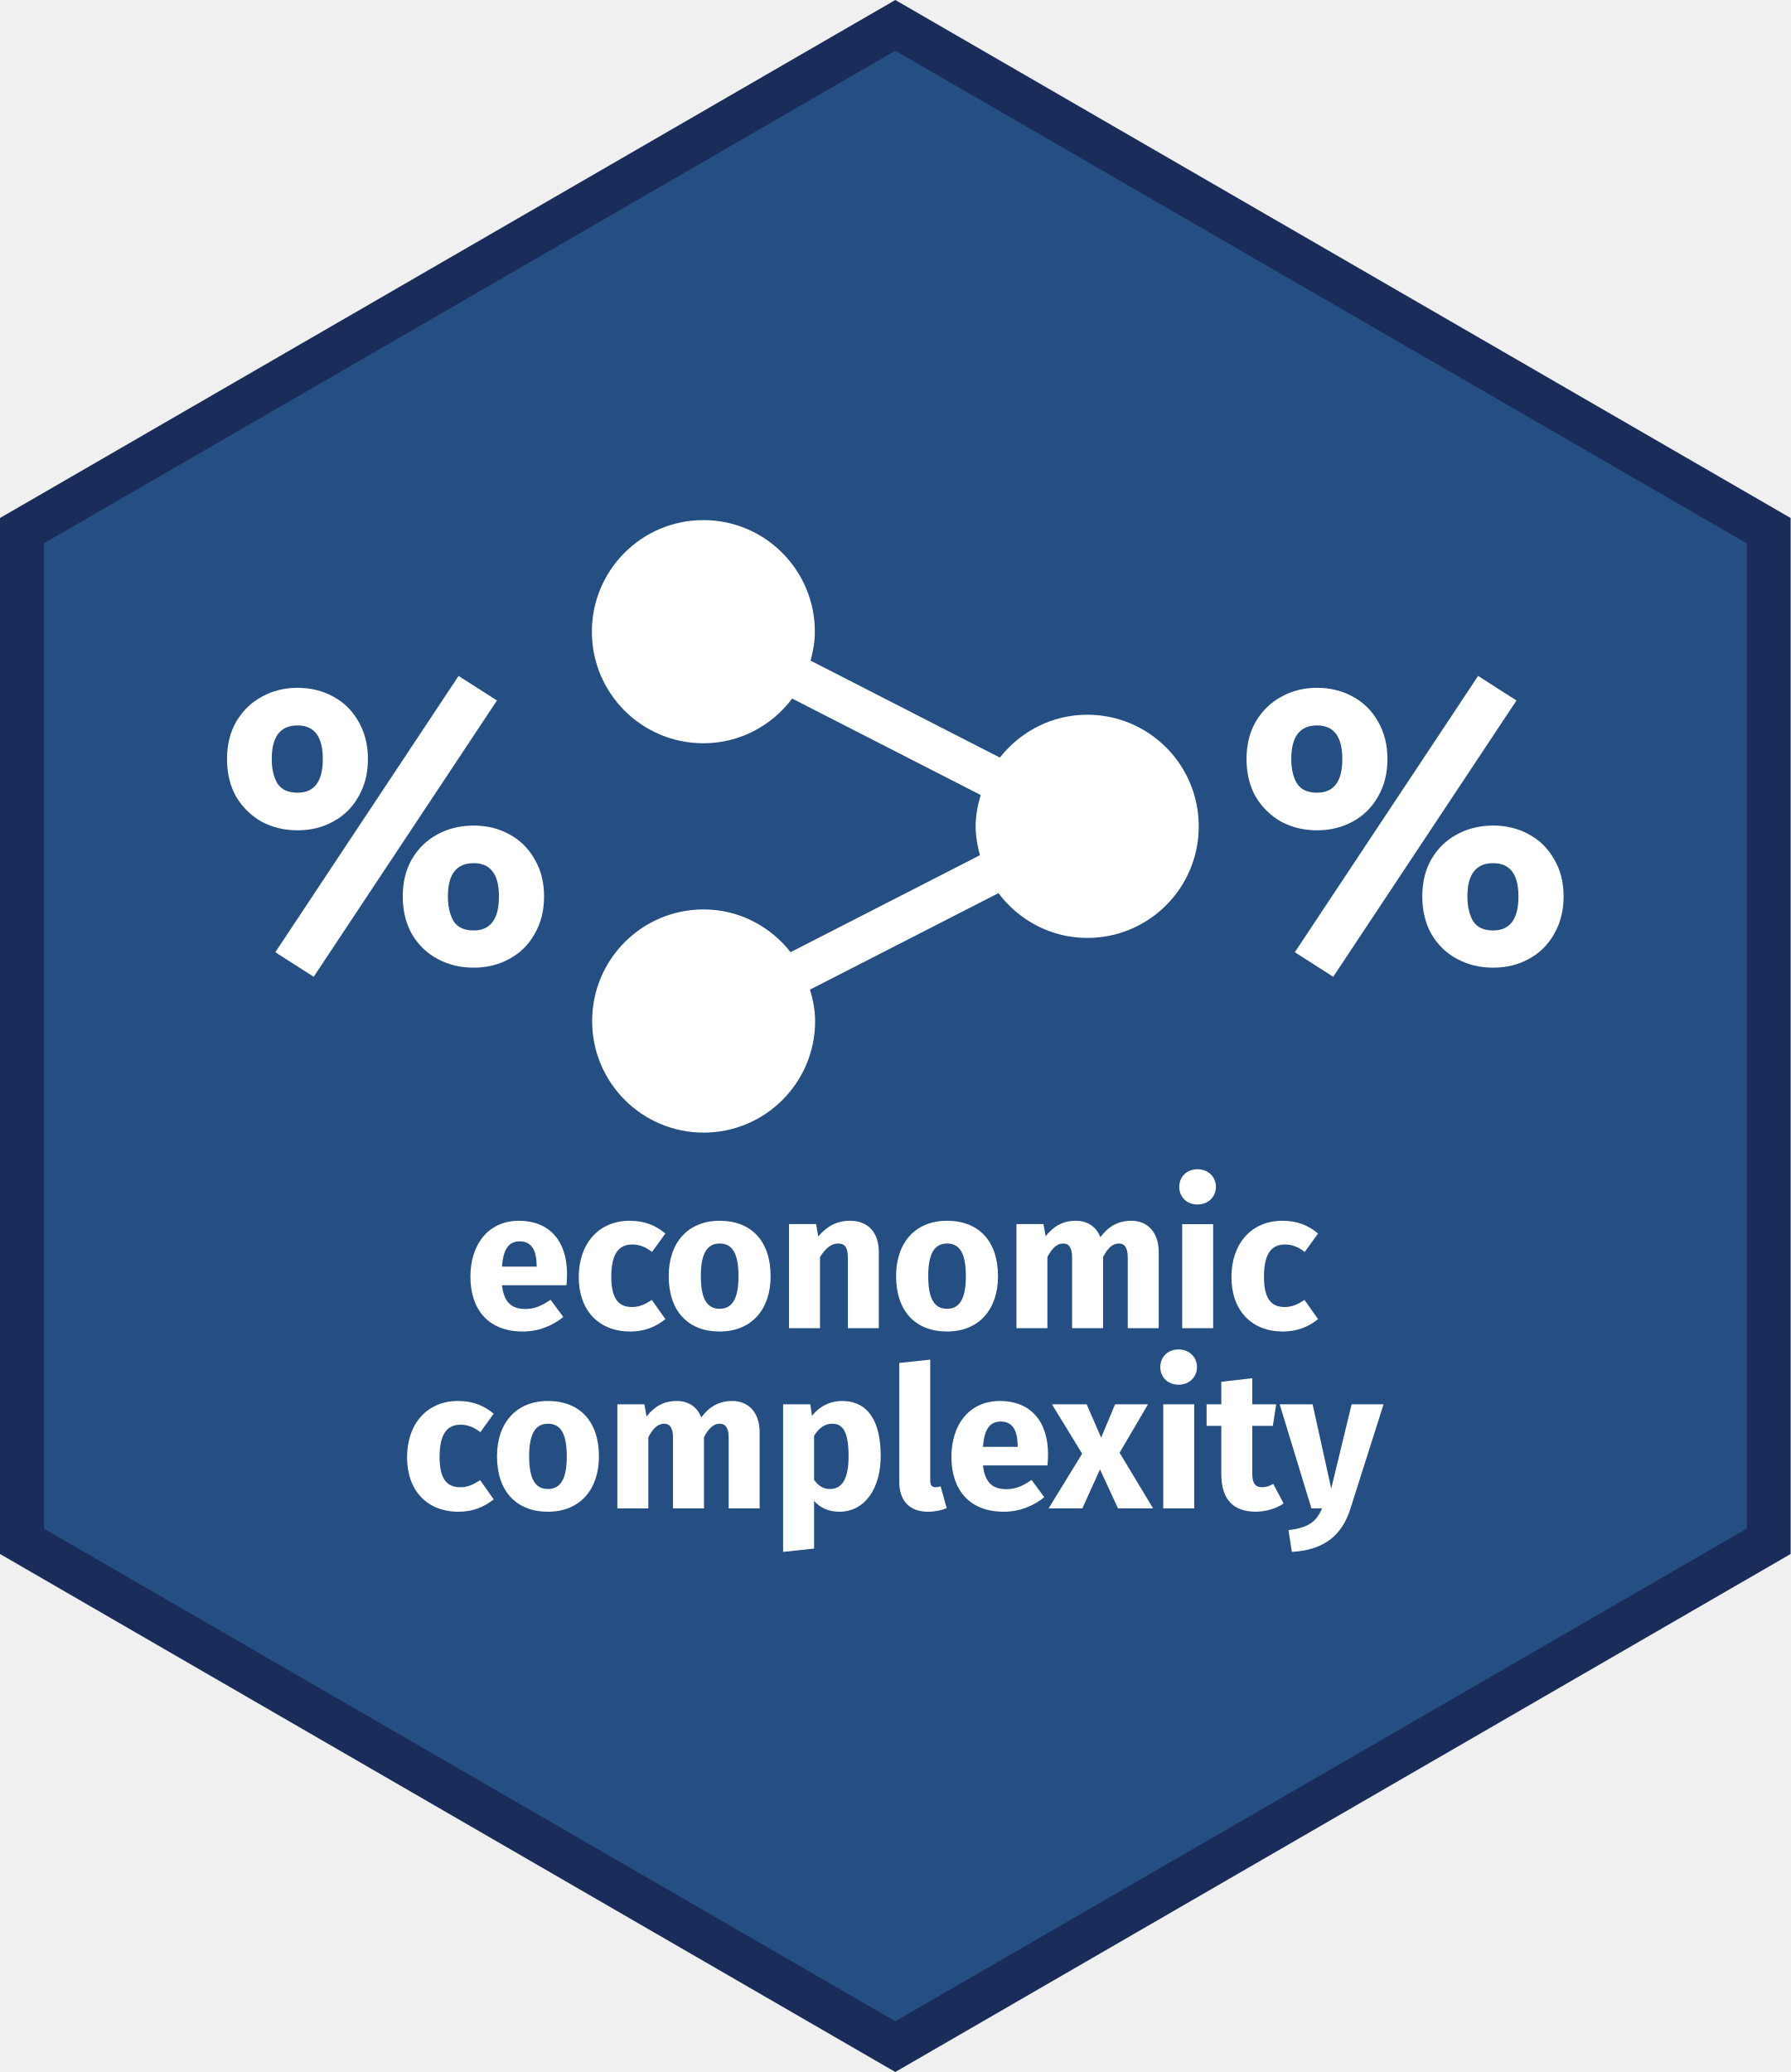
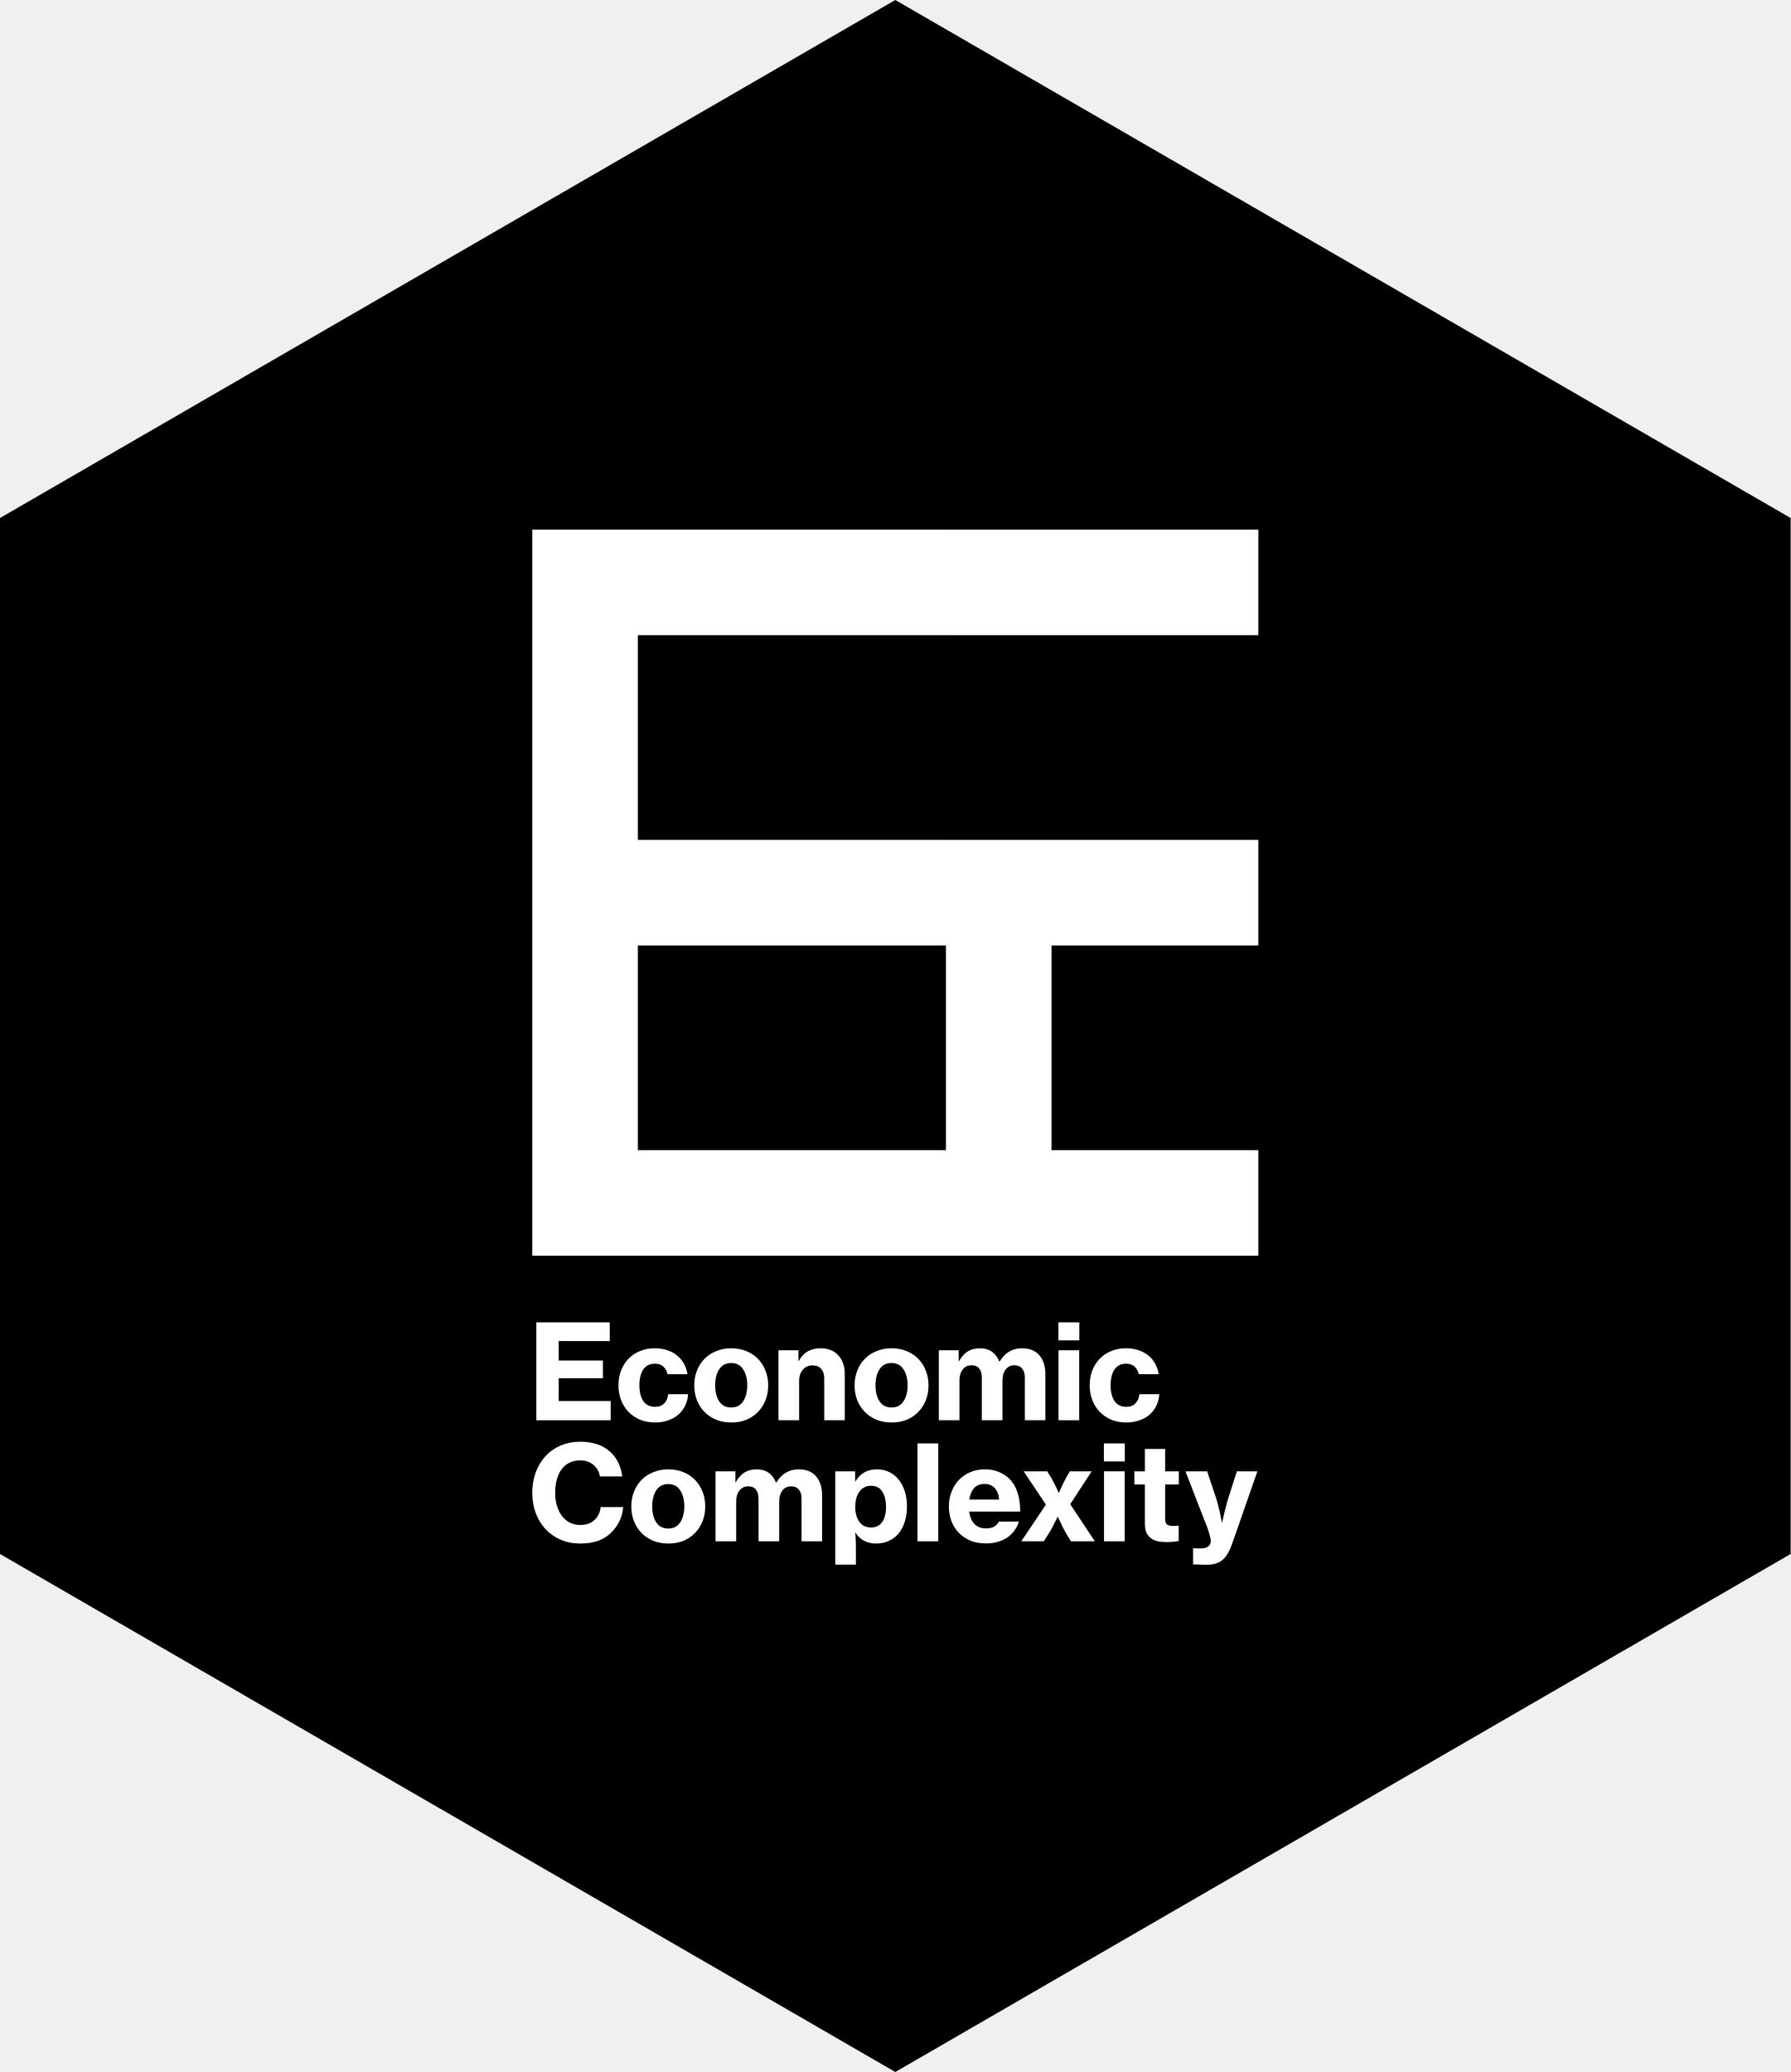
<svg xmlns="http://www.w3.org/2000/svg" xmlns:xlink="http://www.w3.org/1999/xlink" version="1.0" width="166.033" height="192.12" id="svg2811">
  <defs id="defs2813">
    <clipPath id="clp12">
      <path d="m 45.315,71.927 h 12.92 v 15.867 h -12.92 z" id="path184" />
    </clipPath>
    <clipPath id="clp21">
      <path d="m 123.91,72.178 h 26.23 v 15.294 h -26.23 z" id="path592" />
    </clipPath>
    <clipPath id="clp9">
      <path d="m 413.96,49.857 h 31.76 v 8.719 h -31.76 z" id="path100" />
    </clipPath>
    <clipPath id="clp12-5">
      <path id="path184-6" d="m 45.315,71.927 h 12.92 v 15.867 h -12.92 z" />
    </clipPath>
    <clipPath id="clp21-2">
      <path id="path592-9" d="m 123.91,72.178 h 26.23 v 15.294 h -26.23 z" />
    </clipPath>
    <clipPath id="clp9-1">
      <path id="path100-2" d="m 413.96,49.857 h 31.76 v 8.719 h -31.76 z" />
    </clipPath>
    <linearGradient xlink:href="#0-7" gradientUnits="userSpaceOnUse" y2="545.15" x2="0" y1="518.08" id="0">
      <stop id="stop7" stop-color="#faf7f7" />
      <stop id="stop9" stop-color="#d4d4d4" offset="1" />
    </linearGradient>
    <linearGradient gradientUnits="userSpaceOnUse" y2="518.08" x2="402.47" y1="545.15" x1="403.44" id="1">
      <stop id="stop12" stop-color="#d3d3d3" />
      <stop id="stop14" stop-color="#fcf9f9" offset="1" />
    </linearGradient>
    <linearGradient y2="155.59" x2="20.03" y1="261.26" x1="18.6" gradientUnits="userSpaceOnUse" id="0-7" gradientTransform="matrix(0.43355,0,0,0.43481,-57.01832,-61.89369)">
      <stop id="stop11" stop-color="#2a2c2f" />
      <stop id="stop13" stop-color="#424649" offset="1" />
    </linearGradient>
  </defs>
  <g transform="translate(1996.689,-3007.756)" id="layer1">
    <g transform="translate(19.48863,19.49672)" id="g25472">
      <g id="g4353" transform="matrix(0.6757377,0,0,0.6757377,374.4507,977.3331)">
        <g transform="translate(80.54261)" id="g4347">
-           <g id="g79" transform="translate(8.010943,4.595812)">
-             <path transform="matrix(0,0.08149567,-0.08132553,0,-3520.139,3565.857)" d="m -4700.408,1269.113 -1701.611,-10e-5 -850.805,-1473.638 850.806,-1473.638 1701.611,10e-5 850.805,1473.638 z" id="path4524" style="fill:#254f82;fill-opacity:1;stroke:#1a2c5a;stroke-width:73.993;stroke-miterlimit:4;stroke-dasharray:none;stroke-opacity:1" />
+           <g id="g79" transform="translate(8.010943,4.595812)" style="fill:#000000;stroke:#000000">
+             <path transform="matrix(0,0.08149567,-0.08132553,0,-3520.139,3565.857)" d="m -4700.408,1269.113 -1701.611,-10e-5 -850.805,-1473.638 850.806,-1473.638 1701.611,10e-5 850.805,1473.638 z" id="path4524" style="fill:#000000;fill-opacity:1;stroke:#000000;stroke-width:73.993;stroke-miterlimit:4;stroke-dasharray:none;stroke-opacity:1" />
          </g>
-           <g id="g1156" transform="matrix(0.9546507,0,0,0.9546507,-158.5182,145.7601)" style="fill:#ffffff;fill-opacity:1">
-             <g id="g1247" style="fill:#ffffff;fill-opacity:1">
-               <g id="g4747" transform="translate(3.536427,1.010789)">
-                 <g id="g98" transform="translate(12.53802,-16.68165)">
-                   <g id="text860" style="font-style:normal;font-weight:normal;font-size:35.517px;line-height:0.9;font-family:sans-serif;letter-spacing:0px;word-spacing:0px;fill:#ffffff;fill-opacity:1;stroke:none;stroke-width:21.388px;stroke-linecap:butt;stroke-linejoin:miter;stroke-opacity:1" aria-label="economic complexity" transform="matrix(0.7932095,0,0,0.7932095,-738.9095,662.4143)">
-                     <path id="path1184" style="font-style:normal;font-variant:normal;font-weight:bold;font-stretch:normal;font-family:'Fira Sans';-inkscape-font-specification:'Fira Sans Bold';text-align:center;text-anchor:middle;fill:#ffffff;fill-opacity:1;stroke-width:21.388px" d="m -3554.981,3152.97 c 0,-6.109 -3.303,-9.661 -8.702,-9.661 -5.718,0 -8.808,4.475 -8.808,10.122 0,5.896 3.196,9.945 9.483,9.945 3.054,0 5.47,-1.137 7.352,-2.628 l -2.309,-3.126 c -1.634,1.137 -2.983,1.669 -4.511,1.669 -2.309,0 -3.907,-0.923 -4.298,-4.298 h 11.685 c 0.071,-0.568 0.106,-1.421 0.106,-2.024 z m -5.505,-1.35 h -6.286 c 0.249,-3.374 1.35,-4.582 3.232,-4.582 2.237,0 3.019,1.776 3.054,4.333 z" />
-                     <path id="path1186" style="font-style:normal;font-variant:normal;font-weight:bold;font-stretch:normal;font-family:'Fira Sans';-inkscape-font-specification:'Fira Sans Bold';text-align:center;text-anchor:middle;fill:#ffffff;fill-opacity:1;stroke-width:21.388px" d="m -3543.625,3143.309 c -5.647,0 -9.234,4.191 -9.234,10.193 0,5.967 3.552,9.874 9.341,9.874 2.593,0 4.617,-0.852 6.357,-2.238 l -2.451,-3.481 c -1.35,0.852 -2.273,1.279 -3.623,1.279 -2.237,0 -3.729,-1.279 -3.729,-5.47 0,-4.226 1.385,-5.86 3.8,-5.86 1.279,0 2.38,0.426 3.587,1.35 l 2.415,-3.339 c -1.811,-1.527 -3.836,-2.309 -6.464,-2.309 z" />
-                     <path id="path1188" style="font-style:normal;font-variant:normal;font-weight:bold;font-stretch:normal;font-family:'Fira Sans';-inkscape-font-specification:'Fira Sans Bold';text-align:center;text-anchor:middle;fill:#ffffff;fill-opacity:1;stroke-width:21.388px" d="m -3527.324,3143.309 c -5.754,0 -9.234,3.978 -9.234,10.016 0,6.357 3.516,10.051 9.234,10.051 5.754,0 9.234,-3.978 9.234,-10.016 0,-6.357 -3.481,-10.051 -9.234,-10.051 z m 0,4.12 c 2.273,0 3.41,1.74 3.41,5.931 0,4.084 -1.137,5.896 -3.41,5.896 -2.273,0 -3.41,-1.74 -3.41,-5.931 0,-4.085 1.137,-5.896 3.41,-5.896 z" />
-                     <path id="path1190" style="font-style:normal;font-variant:normal;font-weight:bold;font-stretch:normal;font-family:'Fira Sans';-inkscape-font-specification:'Fira Sans Bold';text-align:center;text-anchor:middle;fill:#ffffff;fill-opacity:1;stroke-width:21.388px" d="m -3503.706,3143.309 c -2.344,0 -4.155,0.959 -5.754,2.841 l -0.391,-2.238 h -4.901 v 18.859 h 5.612 v -12.893 c 0.995,-1.563 2.024,-2.451 3.268,-2.451 1.101,0 1.776,0.533 1.776,2.522 v 12.822 h 5.612 v -13.78 c 0,-3.587 -1.953,-5.683 -5.221,-5.683 z" />
-                     <path id="path1192" style="font-style:normal;font-variant:normal;font-weight:bold;font-stretch:normal;font-family:'Fira Sans';-inkscape-font-specification:'Fira Sans Bold';text-align:center;text-anchor:middle;fill:#ffffff;fill-opacity:1;stroke-width:21.388px" d="m -3486.119,3143.309 c -5.754,0 -9.234,3.978 -9.234,10.016 0,6.357 3.516,10.051 9.234,10.051 5.754,0 9.234,-3.978 9.234,-10.016 0,-6.357 -3.481,-10.051 -9.234,-10.051 z m 0,4.12 c 2.273,0 3.41,1.74 3.41,5.931 0,4.084 -1.137,5.896 -3.41,5.896 -2.273,0 -3.41,-1.74 -3.41,-5.931 0,-4.085 1.137,-5.896 3.41,-5.896 z" />
-                     <path id="path1194" style="font-style:normal;font-variant:normal;font-weight:bold;font-stretch:normal;font-family:'Fira Sans';-inkscape-font-specification:'Fira Sans Bold';text-align:center;text-anchor:middle;fill:#ffffff;fill-opacity:1;stroke-width:21.388px" d="m -3452.698,3143.309 c -2.415,0 -4.155,0.995 -5.647,2.983 -0.71,-1.918 -2.344,-2.983 -4.44,-2.983 -2.309,0 -4.013,0.959 -5.47,2.806 l -0.391,-2.202 h -4.901 v 18.859 h 5.612 v -12.893 c 0.817,-1.563 1.705,-2.451 2.877,-2.451 0.852,0 1.598,0.533 1.598,2.522 v 12.822 h 5.612 v -12.893 c 0.817,-1.563 1.669,-2.451 2.877,-2.451 0.852,0 1.598,0.533 1.598,2.522 v 12.822 h 5.612 v -13.78 c 0,-3.587 -2.025,-5.683 -4.937,-5.683 z" />
-                     <path id="path1196" style="font-style:normal;font-variant:normal;font-weight:bold;font-stretch:normal;font-family:'Fira Sans';-inkscape-font-specification:'Fira Sans Bold';text-align:center;text-anchor:middle;fill:#ffffff;fill-opacity:1;stroke-width:21.388px" d="m -3440.74,3133.969 c -1.953,0 -3.303,1.385 -3.303,3.196 0,1.811 1.35,3.196 3.303,3.196 1.954,0 3.339,-1.385 3.339,-3.196 0,-1.811 -1.385,-3.196 -3.339,-3.196 z m 2.841,9.945 h -5.612 v 18.859 h 5.612 z" />
-                     <path id="path1198" style="font-style:normal;font-variant:normal;font-weight:bold;font-stretch:normal;font-family:'Fira Sans';-inkscape-font-specification:'Fira Sans Bold';text-align:center;text-anchor:middle;fill:#ffffff;fill-opacity:1;stroke-width:21.388px" d="m -3425.352,3143.309 c -5.647,0 -9.234,4.191 -9.234,10.193 0,5.967 3.552,9.874 9.341,9.874 2.593,0 4.617,-0.852 6.357,-2.238 l -2.451,-3.481 c -1.35,0.852 -2.273,1.279 -3.623,1.279 -2.237,0 -3.729,-1.279 -3.729,-5.47 0,-4.226 1.385,-5.86 3.8,-5.86 1.279,0 2.38,0.426 3.587,1.35 l 2.415,-3.339 c -1.811,-1.527 -3.836,-2.309 -6.464,-2.309 z" />
-                     <path id="path1200" style="font-style:normal;font-variant:normal;font-weight:bold;font-stretch:normal;font-family:'Fira Sans';-inkscape-font-specification:'Fira Sans Bold';text-align:center;text-anchor:middle;fill:#ffffff;fill-opacity:1;stroke-width:21.388px" d="m -3574.737,3175.964 c -5.647,0 -9.234,4.191 -9.234,10.193 0,5.967 3.552,9.874 9.341,9.874 2.593,0 4.617,-0.852 6.357,-2.237 l -2.451,-3.481 c -1.35,0.852 -2.273,1.279 -3.623,1.279 -2.238,0 -3.729,-1.279 -3.729,-5.47 0,-4.226 1.385,-5.86 3.8,-5.86 1.279,0 2.38,0.426 3.587,1.35 l 2.415,-3.339 c -1.811,-1.527 -3.836,-2.308 -6.464,-2.308 z" />
-                     <path id="path1202" style="font-style:normal;font-variant:normal;font-weight:bold;font-stretch:normal;font-family:'Fira Sans';-inkscape-font-specification:'Fira Sans Bold';text-align:center;text-anchor:middle;fill:#ffffff;fill-opacity:1;stroke-width:21.388px" d="m -3558.436,3175.964 c -5.754,0 -9.234,3.978 -9.234,10.016 0,6.357 3.516,10.051 9.234,10.051 5.754,0 9.234,-3.978 9.234,-10.016 0,-6.357 -3.481,-10.051 -9.234,-10.051 z m 0,4.12 c 2.273,0 3.41,1.74 3.41,5.931 0,4.084 -1.137,5.896 -3.41,5.896 -2.273,0 -3.41,-1.74 -3.41,-5.931 0,-4.084 1.137,-5.896 3.41,-5.896 z" />
-                     <path id="path1204" style="font-style:normal;font-variant:normal;font-weight:bold;font-stretch:normal;font-family:'Fira Sans';-inkscape-font-specification:'Fira Sans Bold';text-align:center;text-anchor:middle;fill:#ffffff;fill-opacity:1;stroke-width:21.388px" d="m -3525.015,3175.964 c -2.415,0 -4.155,0.994 -5.647,2.983 -0.71,-1.918 -2.344,-2.983 -4.44,-2.983 -2.309,0 -4.013,0.959 -5.47,2.806 l -0.391,-2.202 h -4.901 v 18.859 h 5.612 v -12.893 c 0.817,-1.563 1.705,-2.451 2.877,-2.451 0.852,0 1.598,0.533 1.598,2.522 v 12.822 h 5.612 v -12.893 c 0.817,-1.563 1.669,-2.451 2.877,-2.451 0.852,0 1.598,0.533 1.598,2.522 v 12.822 h 5.612 v -13.78 c 0,-3.587 -2.025,-5.683 -4.937,-5.683 z" />
-                     <path id="path1206" style="font-style:normal;font-variant:normal;font-weight:bold;font-stretch:normal;font-family:'Fira Sans';-inkscape-font-specification:'Fira Sans Bold';text-align:center;text-anchor:middle;fill:#ffffff;fill-opacity:1;stroke-width:21.388px" d="m -3505.171,3175.964 c -1.847,0 -3.871,0.746 -5.434,2.699 l -0.284,-2.095 h -4.937 v 26.744 l 5.612,-0.604 v -8.631 c 1.172,1.314 2.735,1.953 4.582,1.953 4.653,0 7.494,-4.262 7.494,-10.087 0,-6.109 -2.167,-9.98 -7.032,-9.98 z m -2.167,15.947 c -1.172,0 -2.095,-0.533 -2.877,-1.669 v -7.956 c 0.817,-1.385 1.953,-2.202 3.268,-2.202 1.847,0 2.983,1.243 2.983,5.931 0,4.226 -1.279,5.896 -3.374,5.896 z" />
-                     <path id="path1208" style="font-style:normal;font-variant:normal;font-weight:bold;font-stretch:normal;font-family:'Fira Sans';-inkscape-font-specification:'Fira Sans Bold';text-align:center;text-anchor:middle;fill:#ffffff;fill-opacity:1;stroke-width:21.388px" d="m -3489.592,3196.031 c 1.35,0 2.557,-0.284 3.41,-0.639 l -1.101,-3.978 c -0.249,0.107 -0.533,0.178 -0.923,0.178 -0.675,0 -0.959,-0.391 -0.959,-1.172 v -21.949 l -5.612,0.604 v 21.559 c 0,3.445 1.918,5.399 5.186,5.399 z" />
-                     <path id="path1210" style="font-style:normal;font-variant:normal;font-weight:bold;font-stretch:normal;font-family:'Fira Sans';-inkscape-font-specification:'Fira Sans Bold';text-align:center;text-anchor:middle;fill:#ffffff;fill-opacity:1;stroke-width:21.388px" d="m -3467.82,3185.624 c 0,-6.109 -3.303,-9.661 -8.702,-9.661 -5.718,0 -8.808,4.475 -8.808,10.122 0,5.896 3.196,9.945 9.483,9.945 3.054,0 5.47,-1.137 7.352,-2.628 l -2.309,-3.126 c -1.634,1.137 -2.983,1.669 -4.511,1.669 -2.309,0 -3.907,-0.923 -4.298,-4.298 h 11.685 c 0.071,-0.568 0.106,-1.421 0.106,-2.025 z m -5.505,-1.35 h -6.286 c 0.249,-3.374 1.35,-4.582 3.232,-4.582 2.237,0 3.019,1.776 3.054,4.333 z" />
-                     <path id="path1212" style="font-style:normal;font-variant:normal;font-weight:bold;font-stretch:normal;font-family:'Fira Sans';-inkscape-font-specification:'Fira Sans Bold';text-align:center;text-anchor:middle;fill:#ffffff;fill-opacity:1;stroke-width:21.388px" d="m -3454.854,3185.34 5.15,-8.773 h -5.967 l -2.522,6.038 -2.628,-6.038 h -6.286 l 5.47,8.95 -6.073,9.909 h 6.109 l 3.196,-7.068 3.268,7.068 h 6.357 z" />
-                     <path id="path1214" style="font-style:normal;font-variant:normal;font-weight:bold;font-stretch:normal;font-family:'Fira Sans';-inkscape-font-specification:'Fira Sans Bold';text-align:center;text-anchor:middle;fill:#ffffff;fill-opacity:1;stroke-width:21.388px" d="m -3444.173,3166.623 c -1.953,0 -3.303,1.385 -3.303,3.196 0,1.811 1.35,3.196 3.303,3.196 1.953,0 3.339,-1.385 3.339,-3.196 0,-1.811 -1.385,-3.196 -3.339,-3.196 z m 2.841,9.945 h -5.612 v 18.859 h 5.612 z" />
-                     <path id="path1216" style="font-style:normal;font-variant:normal;font-weight:bold;font-stretch:normal;font-family:'Fira Sans';-inkscape-font-specification:'Fira Sans Bold';text-align:center;text-anchor:middle;fill:#ffffff;fill-opacity:1;stroke-width:21.388px" d="m -3427.01,3190.987 c -0.746,0.426 -1.385,0.604 -2.024,0.604 -1.172,0 -1.776,-0.639 -1.776,-2.451 v -8.666 h 3.729 l 0.604,-3.907 h -4.333 v -4.724 l -5.612,0.639 v 4.084 h -2.664 v 3.907 h 2.664 v 8.737 c 0,4.44 2.025,6.784 6.18,6.819 1.705,0 3.694,-0.497 5.114,-1.492 z" />
-                     <path id="path1218" style="font-style:normal;font-variant:normal;font-weight:bold;font-stretch:normal;font-family:'Fira Sans';-inkscape-font-specification:'Fira Sans Bold';text-align:center;text-anchor:middle;fill:#ffffff;fill-opacity:1;stroke-width:21.388px" d="m -3407.019,3176.567 h -5.789 l -3.694,15.272 -3.374,-15.272 h -5.967 l 5.754,18.859 h 1.918 c -1.03,2.415 -2.38,3.481 -6.073,3.942 l 0.604,3.942 c 5.931,-0.32 9.128,-3.09 10.62,-7.849 z" />
-                   </g>
-                   <g transform="matrix(0.9175475,0,0,0.9175475,-297.4577,259.1518)" id="g71">
-                     <g style="fill:#ffffff;fill-opacity:1" id="g4234" transform="matrix(-1.40222,0,0,1.40222,-3689.605,3056.943)">
-                       <path style="fill:#ffffff;fill-opacity:1;stroke:none;stroke-width:2.851;stroke-opacity:0.8" id="path18-3" d="m -111.703,36.469 c -3.96,0 -7.451,1.89 -9.719,4.777 l -21.154,-10.831 c 0.276,-1.036 0.479,-2.102 0.479,-3.225 0,-1.224 -0.237,-2.376 -0.566,-3.499 l 21.062,-10.778 c 2.268,3.022 5.851,4.994 9.917,4.994 6.89,0 12.46,-5.577 12.46,-12.465 0,-6.883 -5.575,-12.465 -12.46,-12.465 -6.876,0 -12.451,5.582 -12.451,12.465 0,1.128 0.198,2.198 0.479,3.234 l -21.149,10.831 c -2.282,-2.892 -5.783,-4.787 -9.767,-4.787 -6.88,0 -12.451,5.582 -12.451,12.47 0,6.888 5.57,12.465 12.451,12.465 4.071,0 7.649,-1.981 9.927,-5.003 l 21.052,10.778 c -0.329,1.118 -0.571,2.28 -0.571,3.509 0,6.888 5.58,12.465 12.451,12.465 6.89,0 12.46,-5.582 12.46,-12.465 0,-6.893 -5.575,-12.47 -12.46,-12.47" />
-                     </g>
-                     <path id="path61" style="font-style:normal;font-variant:normal;font-weight:bold;font-stretch:normal;font-size:medium;line-height:1.25;font-family:'Fira Sans';-inkscape-font-specification:'Fira Sans Bold';letter-spacing:0px;word-spacing:0px;fill:#ffffff;fill-opacity:1;stroke:none;stroke-width:1.55" d="m -3571.353,3071.507 6.015,3.844 -28.709,43.281 -6.015,-3.844 z m -25.237,1.86 q 3.1,0 5.581,1.364 2.542,1.364 3.968,3.906 1.488,2.542 1.488,5.891 0,3.348 -1.488,5.891 -1.426,2.542 -3.968,3.906 -2.48,1.364 -5.581,1.364 -3.1,0 -5.643,-1.364 -2.48,-1.426 -3.968,-3.906 -1.426,-2.542 -1.426,-5.891 0,-3.348 1.426,-5.829 1.488,-2.542 3.968,-3.906 2.542,-1.426 5.643,-1.426 z m 0,5.891 q -4.03,0 -4.03,5.271 0,2.294 0.868,3.782 0.93,1.488 3.162,1.488 3.968,0 3.968,-5.271 0,-5.271 -3.968,-5.271 z m 27.593,15.688 q 3.1,0 5.581,1.364 2.542,1.364 3.968,3.906 1.488,2.48 1.488,5.829 0,3.348 -1.488,5.891 -1.426,2.542 -3.968,3.906 -2.48,1.364 -5.581,1.364 -3.1,0 -5.643,-1.364 -2.542,-1.364 -4.03,-3.906 -1.426,-2.542 -1.426,-5.891 0,-3.348 1.426,-5.829 1.488,-2.542 4.03,-3.906 2.542,-1.364 5.643,-1.364 z m 0,5.891 q -4.03,0 -4.03,5.208 0,2.294 0.868,3.844 0.93,1.488 3.162,1.488 3.968,0 3.968,-5.333 0,-5.208 -3.968,-5.208 z" />
-                     <path d="m -3411.642,3071.507 6.015,3.844 -28.709,43.281 -6.015,-3.844 z m -25.237,1.86 q 3.1,0 5.581,1.364 2.542,1.364 3.968,3.906 1.488,2.542 1.488,5.891 0,3.348 -1.488,5.891 -1.426,2.542 -3.968,3.906 -2.48,1.364 -5.581,1.364 -3.1,0 -5.643,-1.364 -2.48,-1.426 -3.968,-3.906 -1.426,-2.542 -1.426,-5.891 0,-3.348 1.426,-5.829 1.488,-2.542 3.968,-3.906 2.542,-1.426 5.643,-1.426 z m 0,5.891 q -4.03,0 -4.03,5.271 0,2.294 0.868,3.782 0.93,1.488 3.162,1.488 3.968,0 3.968,-5.271 0,-5.271 -3.968,-5.271 z m 27.593,15.688 q 3.1,0 5.581,1.364 2.542,1.364 3.968,3.906 1.488,2.48 1.488,5.829 0,3.348 -1.488,5.891 -1.426,2.542 -3.968,3.906 -2.48,1.364 -5.581,1.364 -3.1,0 -5.643,-1.364 -2.542,-1.364 -4.03,-3.906 -1.426,-2.542 -1.426,-5.891 0,-3.348 1.426,-5.829 1.488,-2.542 4.03,-3.906 2.542,-1.364 5.643,-1.364 z m 0,5.891 q -4.03,0 -4.03,5.208 0,2.294 0.868,3.844 0.93,1.488 3.162,1.488 3.968,0 3.968,-5.333 0,-5.208 -3.968,-5.208 z" style="font-style:normal;font-variant:normal;font-weight:bold;font-stretch:normal;font-size:medium;line-height:1.25;font-family:'Fira Sans';-inkscape-font-specification:'Fira Sans Bold';letter-spacing:0px;word-spacing:0px;fill:#ffffff;fill-opacity:1;stroke:none;stroke-width:1.55" id="path64" />
-                   </g>
-                 </g>
+           <text xml:space="preserve" style="font-style:normal;font-weight:normal;font-size:59.195px;line-height:1.25;font-family:sans-serif;letter-spacing:0px;word-spacing:0px;fill:#000000;fill-opacity:1;stroke:none;stroke-width:1.48" x="-3557.927" y="3134.174" id="text65">
+             <tspan id="tspan63" x="-3557.927" y="3186.547" style="stroke-width:1.48" />
+           </text>
+           <g aria-label="L" style="font-style:normal;font-weight:normal;font-size:59.195px;line-height:1.25;font-family:sans-serif;letter-spacing:0px;word-spacing:0px;fill:#000000;fill-opacity:1;stroke:none;stroke-width:1.48" id="text42" transform="translate(-5.664483,-5.192442)" />
+           <g transform="translate(7.080603,18.88161)" id="g86" style="font-style:normal;font-weight:normal;font-size:59.195px;line-height:1.25;font-family:sans-serif;letter-spacing:0px;word-spacing:0px;fill:#000000;fill-opacity:1;stroke:none;stroke-width:1.48" aria-label="L" />
+           <g id="g361" transform="matrix(0.930113,0,0,0.930113,-243.677,214.1911)">
+             <g id="g388" transform="matrix(1.001176,0,0,1.001176,16.33443,-3.764145)">
+               <g id="g356" transform="matrix(0.7474681,0,0,0.7474681,-895.6603,817.8739)">
+                 <path d="m -3566.168,3139.223 h 14.471 v 3.683 h -10.062 v 3.838 h 8.714 v 3.501 h -8.714 v 4.487 h 10.244 v 3.786 h -14.653 z" style="font-style:normal;font-variant:normal;font-weight:normal;font-stretch:normal;font-size:medium;line-height:0.9;font-family:'Neue Haas Grotesk Text Pro';-inkscape-font-specification:'Neue Haas Grotesk Text Pro';letter-spacing:0px;word-spacing:0px;fill:#ffffff;fill-opacity:1;stroke:none;stroke-width:0.648" id="path44" />
+                 <path d="m -3542.719,3158.959 q -1.66,0 -3.008,-0.545 -1.323,-0.571 -2.282,-1.556 -0.934,-0.986 -1.452,-2.308 -0.519,-1.349 -0.519,-2.905 0,-1.556 0.493,-2.879 0.519,-1.349 1.452,-2.334 0.934,-0.986 2.256,-1.53 1.323,-0.571 2.956,-0.571 1.375,0 2.49,0.389 1.115,0.363 1.919,1.037 0.83,0.674 1.349,1.634 0.519,0.934 0.7,2.049 h -3.942 q -0.207,-0.96 -0.83,-1.504 -0.622,-0.571 -1.634,-0.571 -1.556,0 -2.334,1.167 -0.752,1.167 -0.752,3.112 0,1.893 0.752,3.06 0.778,1.167 2.334,1.167 1.141,0 1.789,-0.648 0.674,-0.648 0.804,-1.841 h 3.916 q -0.052,1.167 -0.545,2.204 -0.467,1.011 -1.297,1.764 -0.83,0.752 -2.023,1.167 -1.167,0.441 -2.593,0.441 z" style="font-style:normal;font-variant:normal;font-weight:normal;font-stretch:normal;font-size:medium;line-height:0.9;font-family:'Neue Haas Grotesk Text Pro';-inkscape-font-specification:'Neue Haas Grotesk Text Pro';letter-spacing:0px;word-spacing:0px;fill:#ffffff;fill-opacity:1;stroke:none;stroke-width:0.648" id="path46" />
+                 <path d="m -3527.725,3158.959 q -1.66,0 -3.008,-0.545 -1.349,-0.571 -2.308,-1.556 -0.96,-0.986 -1.478,-2.308 -0.519,-1.349 -0.519,-2.905 0,-1.556 0.519,-2.879 0.519,-1.349 1.478,-2.334 0.96,-0.986 2.308,-1.53 1.349,-0.571 3.008,-0.571 1.634,0 2.982,0.571 1.349,0.545 2.282,1.53 0.96,0.986 1.478,2.334 0.519,1.323 0.519,2.879 0,1.556 -0.519,2.905 -0.519,1.323 -1.478,2.308 -0.934,0.986 -2.282,1.556 -1.349,0.545 -2.982,0.545 z m -0.026,-2.957 q 1.53,0 2.334,-1.193 0.83,-1.219 0.83,-3.164 0,-1.971 -0.83,-3.19 -0.804,-1.219 -2.334,-1.219 -1.556,0 -2.36,1.219 -0.804,1.219 -0.804,3.19 0,1.945 0.804,3.164 0.804,1.193 2.36,1.193 z" style="font-style:normal;font-variant:normal;font-weight:normal;font-stretch:normal;font-size:medium;line-height:0.9;font-family:'Neue Haas Grotesk Text Pro';-inkscape-font-specification:'Neue Haas Grotesk Text Pro';letter-spacing:0px;word-spacing:0px;fill:#ffffff;fill-opacity:1;stroke:none;stroke-width:0.648" id="path48" />
+                 <path d="m -3514.493,3146.822 h 0.078 q 0.648,-1.245 1.712,-1.867 1.089,-0.623 2.542,-0.623 2.282,0 3.527,1.401 1.271,1.375 1.271,3.708 v 9.077 h -4.046 v -8.299 q 0,-1.141 -0.597,-1.815 -0.571,-0.7 -1.712,-0.7 -1.193,0 -1.919,0.856 -0.726,0.856 -0.726,2.178 v 7.78 h -4.072 v -13.797 h 3.942 z" style="font-style:normal;font-variant:normal;font-weight:normal;font-stretch:normal;font-size:medium;line-height:0.9;font-family:'Neue Haas Grotesk Text Pro';-inkscape-font-specification:'Neue Haas Grotesk Text Pro';letter-spacing:0px;word-spacing:0px;fill:#ffffff;fill-opacity:1;stroke:none;stroke-width:0.648" id="path50" />
+                 <path d="m -3496.118,3158.959 q -1.66,0 -3.008,-0.545 -1.349,-0.571 -2.308,-1.556 -0.96,-0.986 -1.478,-2.308 -0.519,-1.349 -0.519,-2.905 0,-1.556 0.519,-2.879 0.519,-1.349 1.478,-2.334 0.96,-0.986 2.308,-1.53 1.349,-0.571 3.008,-0.571 1.634,0 2.982,0.571 1.349,0.545 2.282,1.53 0.96,0.986 1.478,2.334 0.519,1.323 0.519,2.879 0,1.556 -0.519,2.905 -0.519,1.323 -1.478,2.308 -0.934,0.986 -2.282,1.556 -1.349,0.545 -2.982,0.545 z m -0.026,-2.957 q 1.53,0 2.334,-1.193 0.83,-1.219 0.83,-3.164 0,-1.971 -0.83,-3.19 -0.804,-1.219 -2.334,-1.219 -1.556,0 -2.36,1.219 -0.804,1.219 -0.804,3.19 0,1.945 0.804,3.164 0.804,1.193 2.36,1.193 z" style="font-style:normal;font-variant:normal;font-weight:normal;font-stretch:normal;font-size:medium;line-height:0.9;font-family:'Neue Haas Grotesk Text Pro';-inkscape-font-specification:'Neue Haas Grotesk Text Pro';letter-spacing:0px;word-spacing:0px;fill:#ffffff;fill-opacity:1;stroke:none;stroke-width:0.648" id="path52" />
+                 <path d="m -3486.827,3144.721 h 3.916 v 2.153 h 0.078 q 0.674,-1.245 1.66,-1.893 1.011,-0.648 2.49,-0.648 2.723,0 3.786,2.619 h 0.052 q 0.856,-1.401 1.945,-1.997 1.115,-0.623 2.438,-0.623 2.308,0 3.475,1.401 1.167,1.375 1.167,3.683 v 9.103 h -4.046 v -8.428 q 0,-1.141 -0.545,-1.764 -0.519,-0.648 -1.504,-0.648 -1.089,0 -1.738,0.83 -0.622,0.83 -0.622,2.152 v 7.858 h -4.072 v -8.428 q 0,-1.141 -0.519,-1.764 -0.493,-0.648 -1.504,-0.648 -1.089,0 -1.738,0.83 -0.648,0.83 -0.648,2.152 v 7.858 h -4.072 z" style="font-style:normal;font-variant:normal;font-weight:normal;font-stretch:normal;font-size:medium;line-height:0.9;font-family:'Neue Haas Grotesk Text Pro';-inkscape-font-specification:'Neue Haas Grotesk Text Pro';letter-spacing:0px;word-spacing:0px;fill:#ffffff;fill-opacity:1;stroke:none;stroke-width:0.648" id="path54" />
+                 <path d="m -3463.249,3139.223 h 4.123 v 3.553 h -4.123 z m 0.026,5.498 h 4.072 v 13.797 h -4.072 z" style="font-style:normal;font-variant:normal;font-weight:normal;font-stretch:normal;font-size:medium;line-height:0.9;font-family:'Neue Haas Grotesk Text Pro';-inkscape-font-specification:'Neue Haas Grotesk Text Pro';letter-spacing:0px;word-spacing:0px;fill:#ffffff;fill-opacity:1;stroke:none;stroke-width:0.648" id="path56" />
+                 <path d="m -3449.823,3158.959 q -1.66,0 -3.008,-0.545 -1.323,-0.571 -2.282,-1.556 -0.934,-0.986 -1.452,-2.308 -0.519,-1.349 -0.519,-2.905 0,-1.556 0.493,-2.879 0.519,-1.349 1.452,-2.334 0.934,-0.986 2.256,-1.53 1.323,-0.571 2.957,-0.571 1.375,0 2.49,0.389 1.115,0.363 1.919,1.037 0.83,0.674 1.349,1.634 0.519,0.934 0.7,2.049 h -3.942 q -0.207,-0.96 -0.83,-1.504 -0.622,-0.571 -1.634,-0.571 -1.556,0 -2.334,1.167 -0.752,1.167 -0.752,3.112 0,1.893 0.752,3.06 0.778,1.167 2.334,1.167 1.141,0 1.789,-0.648 0.674,-0.648 0.804,-1.841 h 3.916 q -0.052,1.167 -0.545,2.204 -0.467,1.011 -1.297,1.764 -0.83,0.752 -2.023,1.167 -1.167,0.441 -2.593,0.441 z" style="font-style:normal;font-variant:normal;font-weight:normal;font-stretch:normal;font-size:medium;line-height:0.9;font-family:'Neue Haas Grotesk Text Pro';-inkscape-font-specification:'Neue Haas Grotesk Text Pro';letter-spacing:0px;word-spacing:0px;fill:#ffffff;fill-opacity:1;stroke:none;stroke-width:0.648" id="path58" />
+                 <path d="m -3557.506,3182.824 q -2.101,0 -3.864,-0.752 -1.738,-0.752 -2.982,-2.075 -1.245,-1.349 -1.945,-3.19 -0.674,-1.841 -0.674,-3.994 0,-2.152 0.674,-3.994 0.674,-1.841 1.893,-3.19 1.245,-1.349 2.982,-2.101 1.764,-0.778 3.916,-0.778 1.608,0 2.956,0.389 1.349,0.363 2.334,1.115 1.323,0.96 2.049,2.334 0.752,1.375 0.934,3.008 h -4.409 q -0.207,-1.375 -1.245,-2.256 -1.011,-0.908 -2.645,-0.908 -1.245,0 -2.178,0.493 -0.908,0.467 -1.53,1.323 -0.597,0.856 -0.908,2.023 -0.311,1.167 -0.311,2.542 0,1.375 0.337,2.542 0.363,1.167 0.986,2.023 0.648,0.83 1.556,1.323 0.934,0.467 2.075,0.467 1.789,0 2.827,-1.011 1.037,-1.011 1.193,-2.516 h 4.435 q -0.104,1.452 -0.726,2.749 -0.622,1.271 -1.608,2.256 -1.089,1.089 -2.593,1.634 -1.504,0.545 -3.527,0.545 z" style="font-style:normal;font-variant:normal;font-weight:normal;font-stretch:normal;font-size:medium;line-height:0.9;font-family:'Neue Haas Grotesk Text Pro';-inkscape-font-specification:'Neue Haas Grotesk Text Pro';letter-spacing:0px;word-spacing:0px;fill:#ffffff;fill-opacity:1;stroke:none;stroke-width:0.648" id="path60" />
+                 <path d="m -3540.135,3182.824 q -1.66,0 -3.008,-0.545 -1.349,-0.571 -2.308,-1.556 -0.96,-0.986 -1.478,-2.308 -0.519,-1.349 -0.519,-2.905 0,-1.556 0.519,-2.879 0.519,-1.349 1.478,-2.334 0.96,-0.986 2.308,-1.53 1.349,-0.571 3.008,-0.571 1.634,0 2.982,0.571 1.349,0.545 2.282,1.53 0.96,0.986 1.478,2.334 0.519,1.323 0.519,2.879 0,1.556 -0.519,2.905 -0.519,1.323 -1.478,2.308 -0.934,0.986 -2.282,1.556 -1.349,0.545 -2.982,0.545 z m -0.026,-2.957 q 1.53,0 2.334,-1.193 0.83,-1.219 0.83,-3.164 0,-1.971 -0.83,-3.19 -0.804,-1.219 -2.334,-1.219 -1.556,0 -2.36,1.219 -0.804,1.219 -0.804,3.19 0,1.945 0.804,3.164 0.804,1.193 2.36,1.193 z" style="font-style:normal;font-variant:normal;font-weight:normal;font-stretch:normal;font-size:medium;line-height:0.9;font-family:'Neue Haas Grotesk Text Pro';-inkscape-font-specification:'Neue Haas Grotesk Text Pro';letter-spacing:0px;word-spacing:0px;fill:#ffffff;fill-opacity:1;stroke:none;stroke-width:0.648" id="path62" />
+                 <path d="m -3530.844,3168.586 h 3.916 v 2.152 h 0.078 q 0.674,-1.245 1.66,-1.893 1.011,-0.648 2.49,-0.648 2.723,0 3.786,2.619 h 0.052 q 0.856,-1.401 1.945,-1.997 1.115,-0.623 2.438,-0.623 2.308,0 3.475,1.401 1.167,1.375 1.167,3.683 v 9.103 h -4.046 v -8.428 q 0,-1.141 -0.545,-1.764 -0.519,-0.648 -1.504,-0.648 -1.089,0 -1.738,0.83 -0.622,0.83 -0.622,2.152 v 7.858 h -4.072 v -8.428 q 0,-1.141 -0.519,-1.764 -0.493,-0.648 -1.504,-0.648 -1.089,0 -1.738,0.83 -0.648,0.83 -0.648,2.152 v 7.858 h -4.072 z" style="font-style:normal;font-variant:normal;font-weight:normal;font-stretch:normal;font-size:medium;line-height:0.9;font-family:'Neue Haas Grotesk Text Pro';-inkscape-font-specification:'Neue Haas Grotesk Text Pro';letter-spacing:0px;word-spacing:0px;fill:#ffffff;fill-opacity:1;stroke:none;stroke-width:0.648" id="path64" />
+                 <path d="m -3507.24,3168.586 h 3.916 v 1.971 h 0.078 q 1.401,-2.36 4.201,-2.36 1.375,0 2.464,0.545 1.115,0.545 1.867,1.53 0.778,0.96 1.193,2.308 0.415,1.323 0.415,2.905 0,1.686 -0.441,3.06 -0.415,1.349 -1.219,2.308 -0.778,0.934 -1.919,1.452 -1.115,0.519 -2.49,0.519 -1.375,0 -2.438,-0.571 -1.037,-0.571 -1.634,-1.582 h -0.052 q 0.052,0.389 0.078,1.141 0.052,0.752 0.052,1.867 v 3.294 h -4.072 z m 7.106,11.074 q 1.4,0 2.152,-1.089 0.752,-1.089 0.752,-2.957 0,-1.867 -0.726,-3.008 -0.726,-1.167 -2.23,-1.167 -0.778,0 -1.375,0.337 -0.571,0.311 -0.96,0.882 -0.389,0.571 -0.597,1.323 -0.181,0.752 -0.181,1.634 0,1.79 0.804,2.931 0.804,1.115 2.36,1.115 z" style="font-style:normal;font-variant:normal;font-weight:normal;font-stretch:normal;font-size:medium;line-height:0.9;font-family:'Neue Haas Grotesk Text Pro';-inkscape-font-specification:'Neue Haas Grotesk Text Pro';letter-spacing:0px;word-spacing:0px;fill:#ffffff;fill-opacity:1;stroke:none;stroke-width:0.648" id="path66" />
+                 <path d="m -3491.03,3163.088 h 4.098 v 19.295 h -4.098 z" style="font-style:normal;font-variant:normal;font-weight:normal;font-stretch:normal;font-size:medium;line-height:0.9;font-family:'Neue Haas Grotesk Text Pro';-inkscape-font-specification:'Neue Haas Grotesk Text Pro';letter-spacing:0px;word-spacing:0px;fill:#ffffff;fill-opacity:1;stroke:none;stroke-width:0.648" id="path68" />
+                 <path d="m -3477.555,3182.798 q -1.686,0 -3.034,-0.545 -1.349,-0.571 -2.308,-1.556 -0.934,-0.986 -1.452,-2.308 -0.493,-1.323 -0.493,-2.879 0,-1.556 0.519,-2.879 0.519,-1.349 1.452,-2.334 0.934,-0.986 2.23,-1.53 1.297,-0.571 2.879,-0.571 1.478,0 2.645,0.467 1.193,0.467 2.101,1.297 1.167,1.141 1.712,2.827 0.545,1.686 0.519,3.735 h -10.062 q 0.207,1.556 1.037,2.438 0.83,0.882 2.308,0.882 0.96,0 1.556,-0.337 0.622,-0.363 0.96,-1.011 h 3.942 q -0.259,0.908 -0.83,1.712 -0.545,0.778 -1.375,1.375 -0.804,0.571 -1.893,0.882 -1.089,0.337 -2.412,0.337 z m -0.207,-11.722 q -1.4,0 -2.127,0.83 -0.726,0.83 -0.934,2.256 h 5.887 q -0.104,-1.452 -0.856,-2.256 -0.752,-0.83 -1.971,-0.83 z" style="font-style:normal;font-variant:normal;font-weight:normal;font-stretch:normal;font-size:medium;line-height:0.9;font-family:'Neue Haas Grotesk Text Pro';-inkscape-font-specification:'Neue Haas Grotesk Text Pro';letter-spacing:0px;word-spacing:0px;fill:#ffffff;fill-opacity:1;stroke:none;stroke-width:0.648" id="path70" />
+                 <path d="m -3465.715,3175.148 -4.383,-6.561 h 4.642 l 0.804,1.297 q 0.259,0.441 0.519,0.96 0.259,0.493 0.467,0.934 0.259,0.519 0.467,1.037 h 0.052 q 0.207,-0.519 0.467,-1.037 0.207,-0.441 0.441,-0.934 0.259,-0.519 0.493,-0.96 l 0.752,-1.297 h 4.305 l -4.227,6.483 4.85,7.313 h -4.72 l -1.063,-1.764 q -0.259,-0.441 -0.519,-0.96 -0.259,-0.545 -0.467,-1.011 -0.259,-0.545 -0.519,-1.089 h -0.052 l -0.545,1.089 q -0.233,0.467 -0.519,1.011 -0.259,0.519 -0.545,0.96 l -1.115,1.764 h -4.435 z" style="font-style:normal;font-variant:normal;font-weight:normal;font-stretch:normal;font-size:medium;line-height:0.9;font-family:'Neue Haas Grotesk Text Pro';-inkscape-font-specification:'Neue Haas Grotesk Text Pro';letter-spacing:0px;word-spacing:0px;fill:#ffffff;fill-opacity:1;stroke:none;stroke-width:0.648" id="path72" />
+                 <path d="m -3454.284,3163.088 h 4.123 v 3.553 h -4.123 z m 0.026,5.498 h 4.072 v 13.797 h -4.072 z" style="font-style:normal;font-variant:normal;font-weight:normal;font-stretch:normal;font-size:medium;line-height:0.9;font-family:'Neue Haas Grotesk Text Pro';-inkscape-font-specification:'Neue Haas Grotesk Text Pro';letter-spacing:0px;word-spacing:0px;fill:#ffffff;fill-opacity:1;stroke:none;stroke-width:0.648" id="path74" />
+                 <path d="m -3448.275,3168.586 h 2.075 v -4.409 h 3.994 v 4.409 h 2.697 v 2.593 h -2.697 v 6.847 q 0,0.778 0.389,1.063 0.415,0.259 1.141,0.259 0.207,0 0.467,0 0.259,-0.026 0.467,-0.052 h 0.207 v 3.034 q -0.337,0.052 -0.934,0.13 -0.597,0.078 -1.426,0.078 -0.96,0 -1.764,-0.156 -0.778,-0.181 -1.349,-0.597 -0.571,-0.441 -0.882,-1.115 -0.311,-0.7 -0.311,-1.764 v -7.728 h -2.075 z" style="font-style:normal;font-variant:normal;font-weight:normal;font-stretch:normal;font-size:medium;line-height:0.9;font-family:'Neue Haas Grotesk Text Pro';-inkscape-font-specification:'Neue Haas Grotesk Text Pro';letter-spacing:0px;word-spacing:0px;fill:#ffffff;fill-opacity:1;stroke:none;stroke-width:0.648" id="path76" />
+                 <path d="m -3433.977,3186.999 q -0.052,0 -0.467,0 -0.415,0 -0.908,-0.026 -0.493,0 -0.908,-0.026 -0.415,0 -0.441,0 v -3.19 h 0.207 q 0.026,0 0.207,0 0.207,0.026 0.441,0.026 0.233,0 0.415,0 0.207,0 0.259,0 1.841,0 1.971,-1.4 0,-0.363 -0.181,-1.089 -0.182,-0.752 -0.545,-1.686 l -4.279,-11.022 h 4.279 l 1.764,5.29 q 0.233,0.7 0.441,1.556 0.207,0.83 0.363,1.556 0.182,0.856 0.337,1.686 h 0.052 q 0.182,-0.856 0.389,-1.712 0.182,-0.726 0.389,-1.556 0.207,-0.83 0.441,-1.53 l 1.686,-5.29 h 4.046 l -4.927,14.134 q -0.415,1.193 -0.882,1.997 -0.467,0.83 -1.063,1.323 -0.596,0.519 -1.349,0.726 -0.752,0.233 -1.738,0.233 z" style="font-style:normal;font-variant:normal;font-weight:normal;font-stretch:normal;font-size:medium;line-height:0.9;font-family:'Neue Haas Grotesk Text Pro';-inkscape-font-specification:'Neue Haas Grotesk Text Pro';letter-spacing:0px;word-spacing:0px;fill:#ffffff;fill-opacity:1;stroke:none;stroke-width:0.648" id="path78" />
+               </g>
+               <g id="g308" transform="matrix(0.6860008,0,0,0.6860008,-1111.639,986.9391)" style="stroke:#ffffff">
+                 <path id="rect179" style="opacity:1;fill:#ffffff;fill-opacity:1;stroke:#ffffff;stroke-width:0.459;stroke-linecap:square;stroke-linejoin:miter;stroke-miterlimit:4;stroke-dasharray:none" d="m -3549.298,3159.507 h -22.215 v -22.215 h 22.215 z m 0,-22.215 h -22.215 v -22.215 h 22.215 z m 0,-22.215 h -22.215 v -22.215 h 22.215 z m 0,-22.215 h -22.215 v -22.215 h 22.215 z m 0,-22.215 h -22.215 v -22.215 h 22.215 z m 0,-22.215 h -22.215 v -22.215 h 22.215 z m 0,-22.215 h -22.215 v -22.215 h 22.215 z m 22.215,133.292 h -22.215 v -22.215 h 22.215 z m 0,-66.646 h -22.215 v -22.215 h 22.215 z m 0,-66.646 h -22.215 v -22.215 h 22.215 z m 22.215,133.292 h -22.215 v -22.215 h 22.215 z m 0,-66.646 h -22.215 v -22.215 h 22.215 z m 0,-66.646 h -22.215 v -22.215 h 22.215 z m 22.215,133.292 h -22.215 v -22.215 h 22.215 z m 0,-66.646 h -22.215 v -22.215 h 22.215 z m 0,-66.646 h -22.215 v -22.215 h 22.215 z m 22.215,133.292 h -22.215 v -22.215 h 22.215 z m 0,-22.215 h -22.215 v -22.215 h 22.215 z m 0,-22.215 h -22.215 v -22.215 h 22.215 z m 0,-22.215 h -22.215 v -22.215 h 22.215 z m 0,-66.646 h -22.215 v -22.215 h 22.215 z m 22.215,133.292 h -22.215 v -22.215 h 22.215 z m 0,-66.646 h -22.215 v -22.215 h 22.215 z m 0,-66.646 h -22.215 v -22.215 h 22.215 z m 22.215,133.292 h -22.215 v -22.215 h 22.215 z m 0,-66.646 h -22.215 v -22.215 h 22.215 z m 0,-66.646 h -22.215 v -22.215 h 22.215 z" />
              </g>
            </g>
          </g>
        </g>
      </g>
    </g>
  </g>
</svg>
